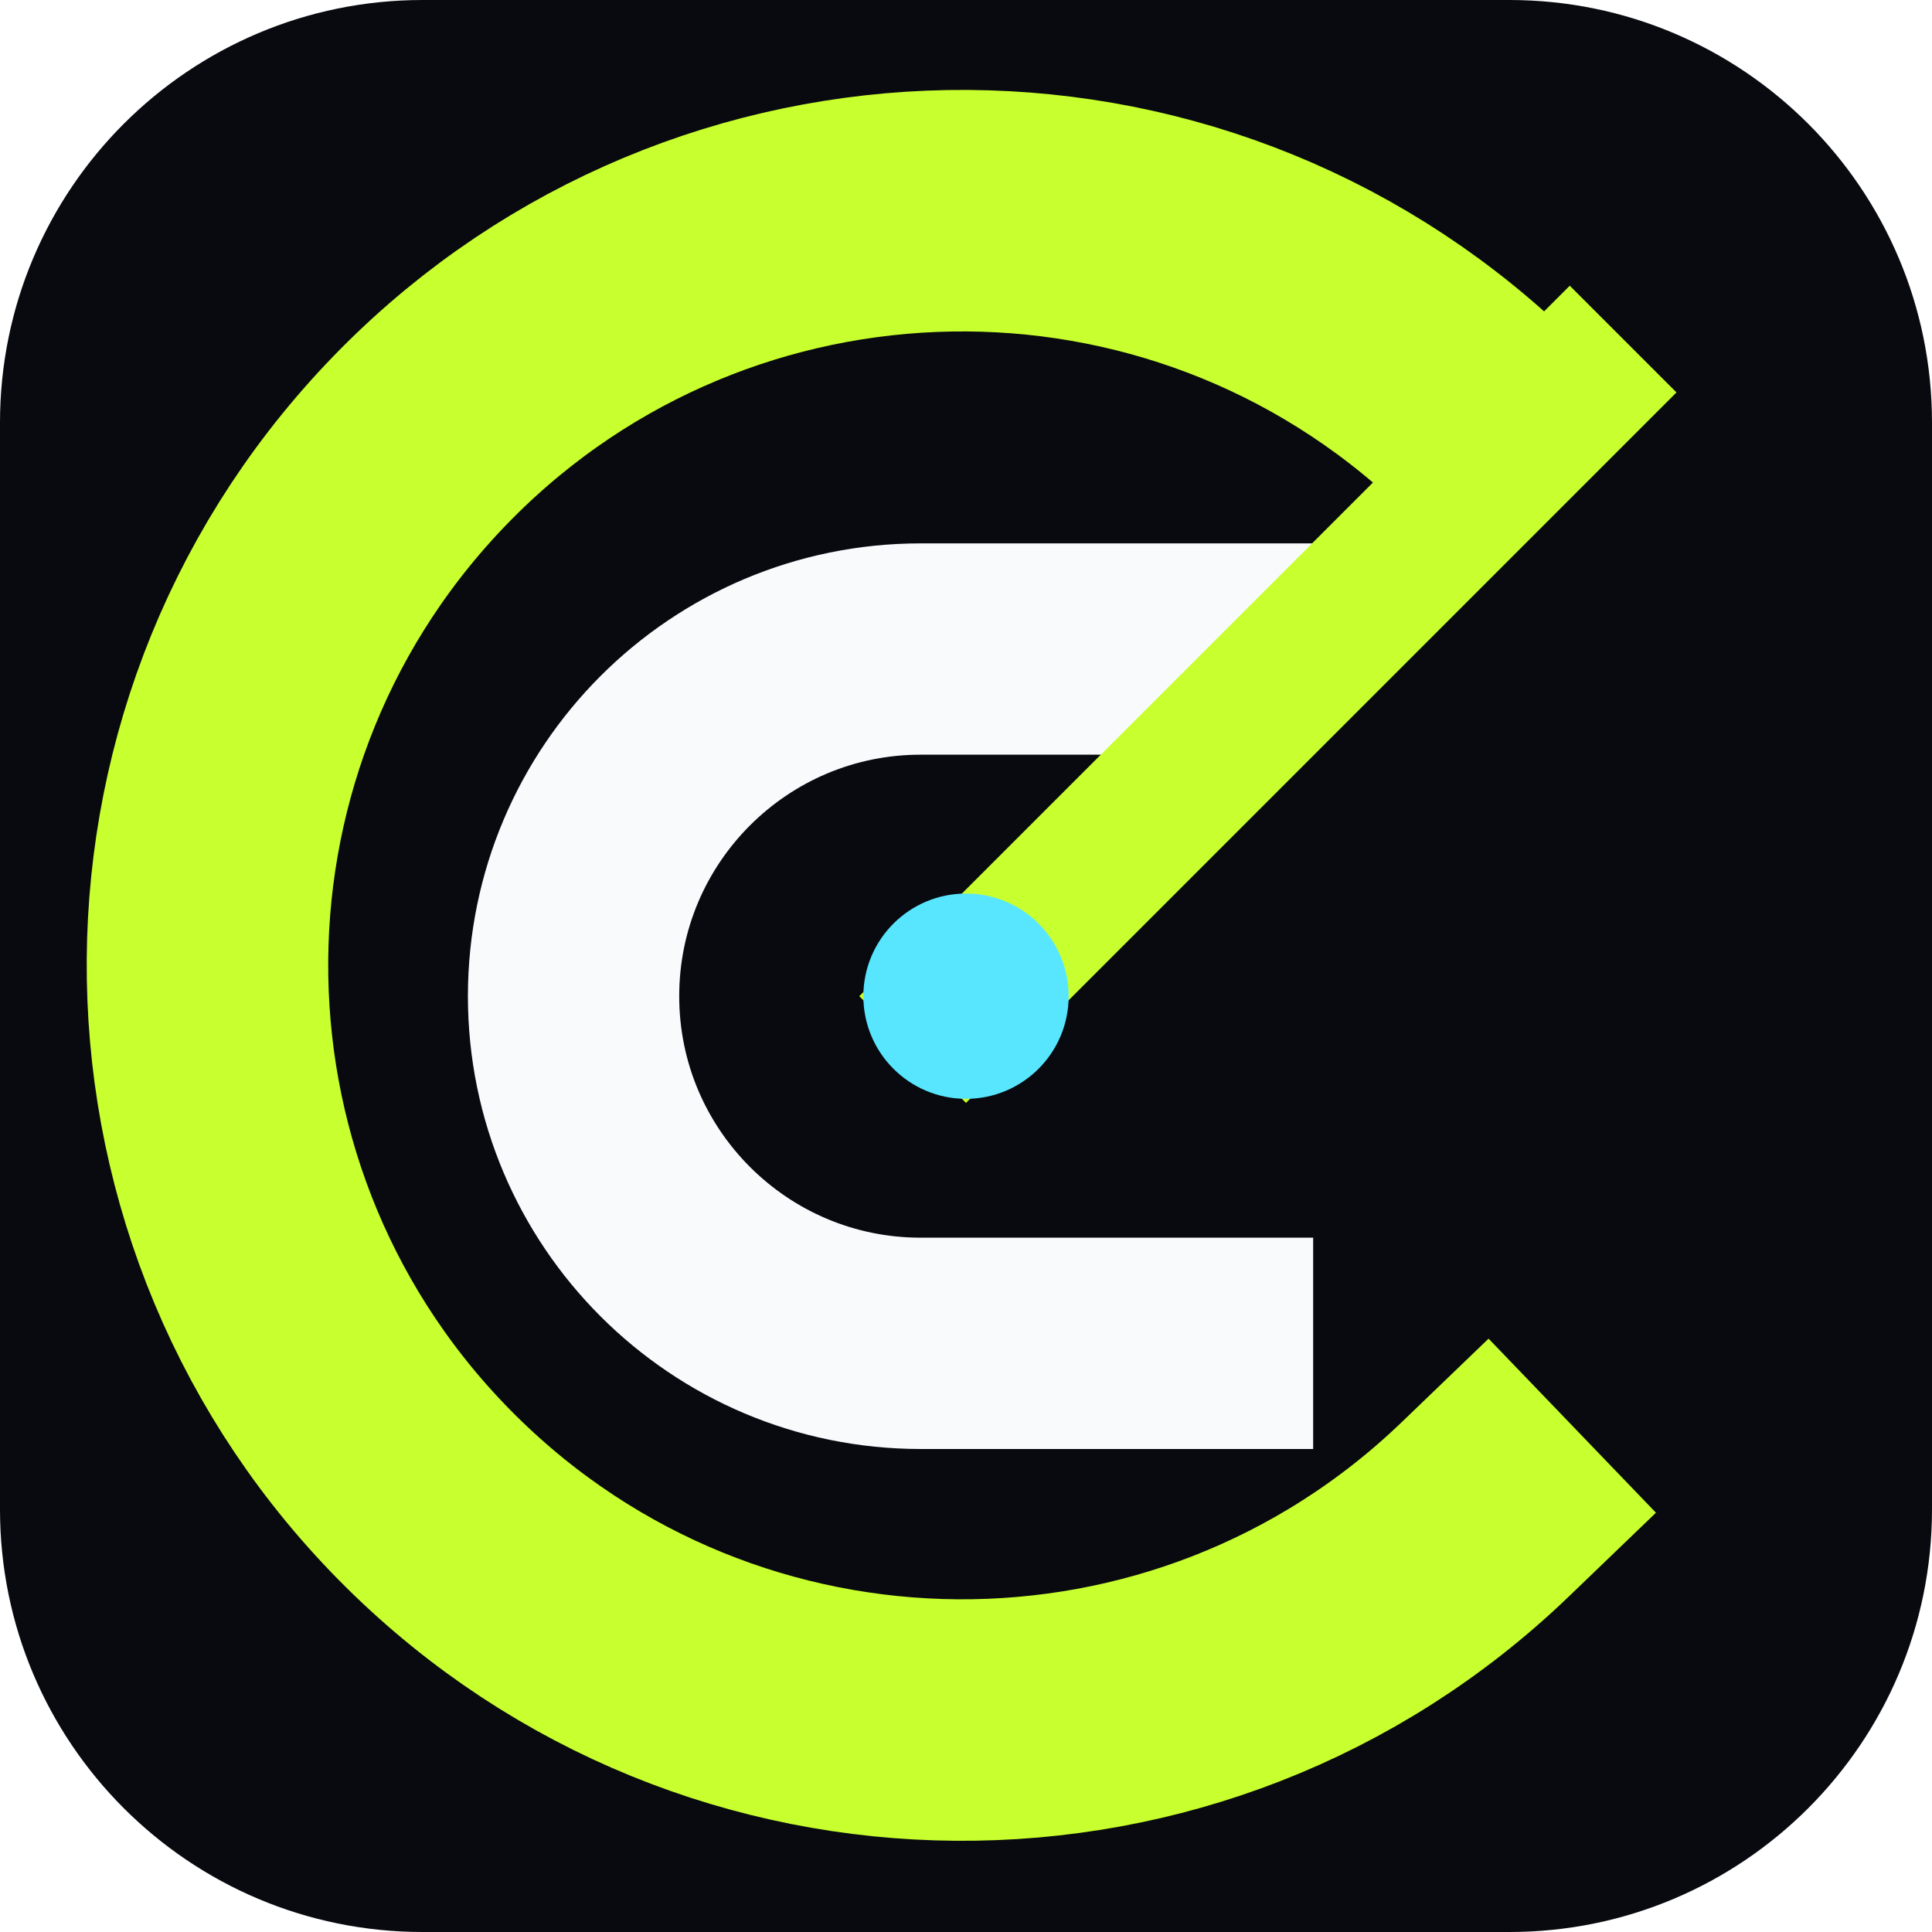
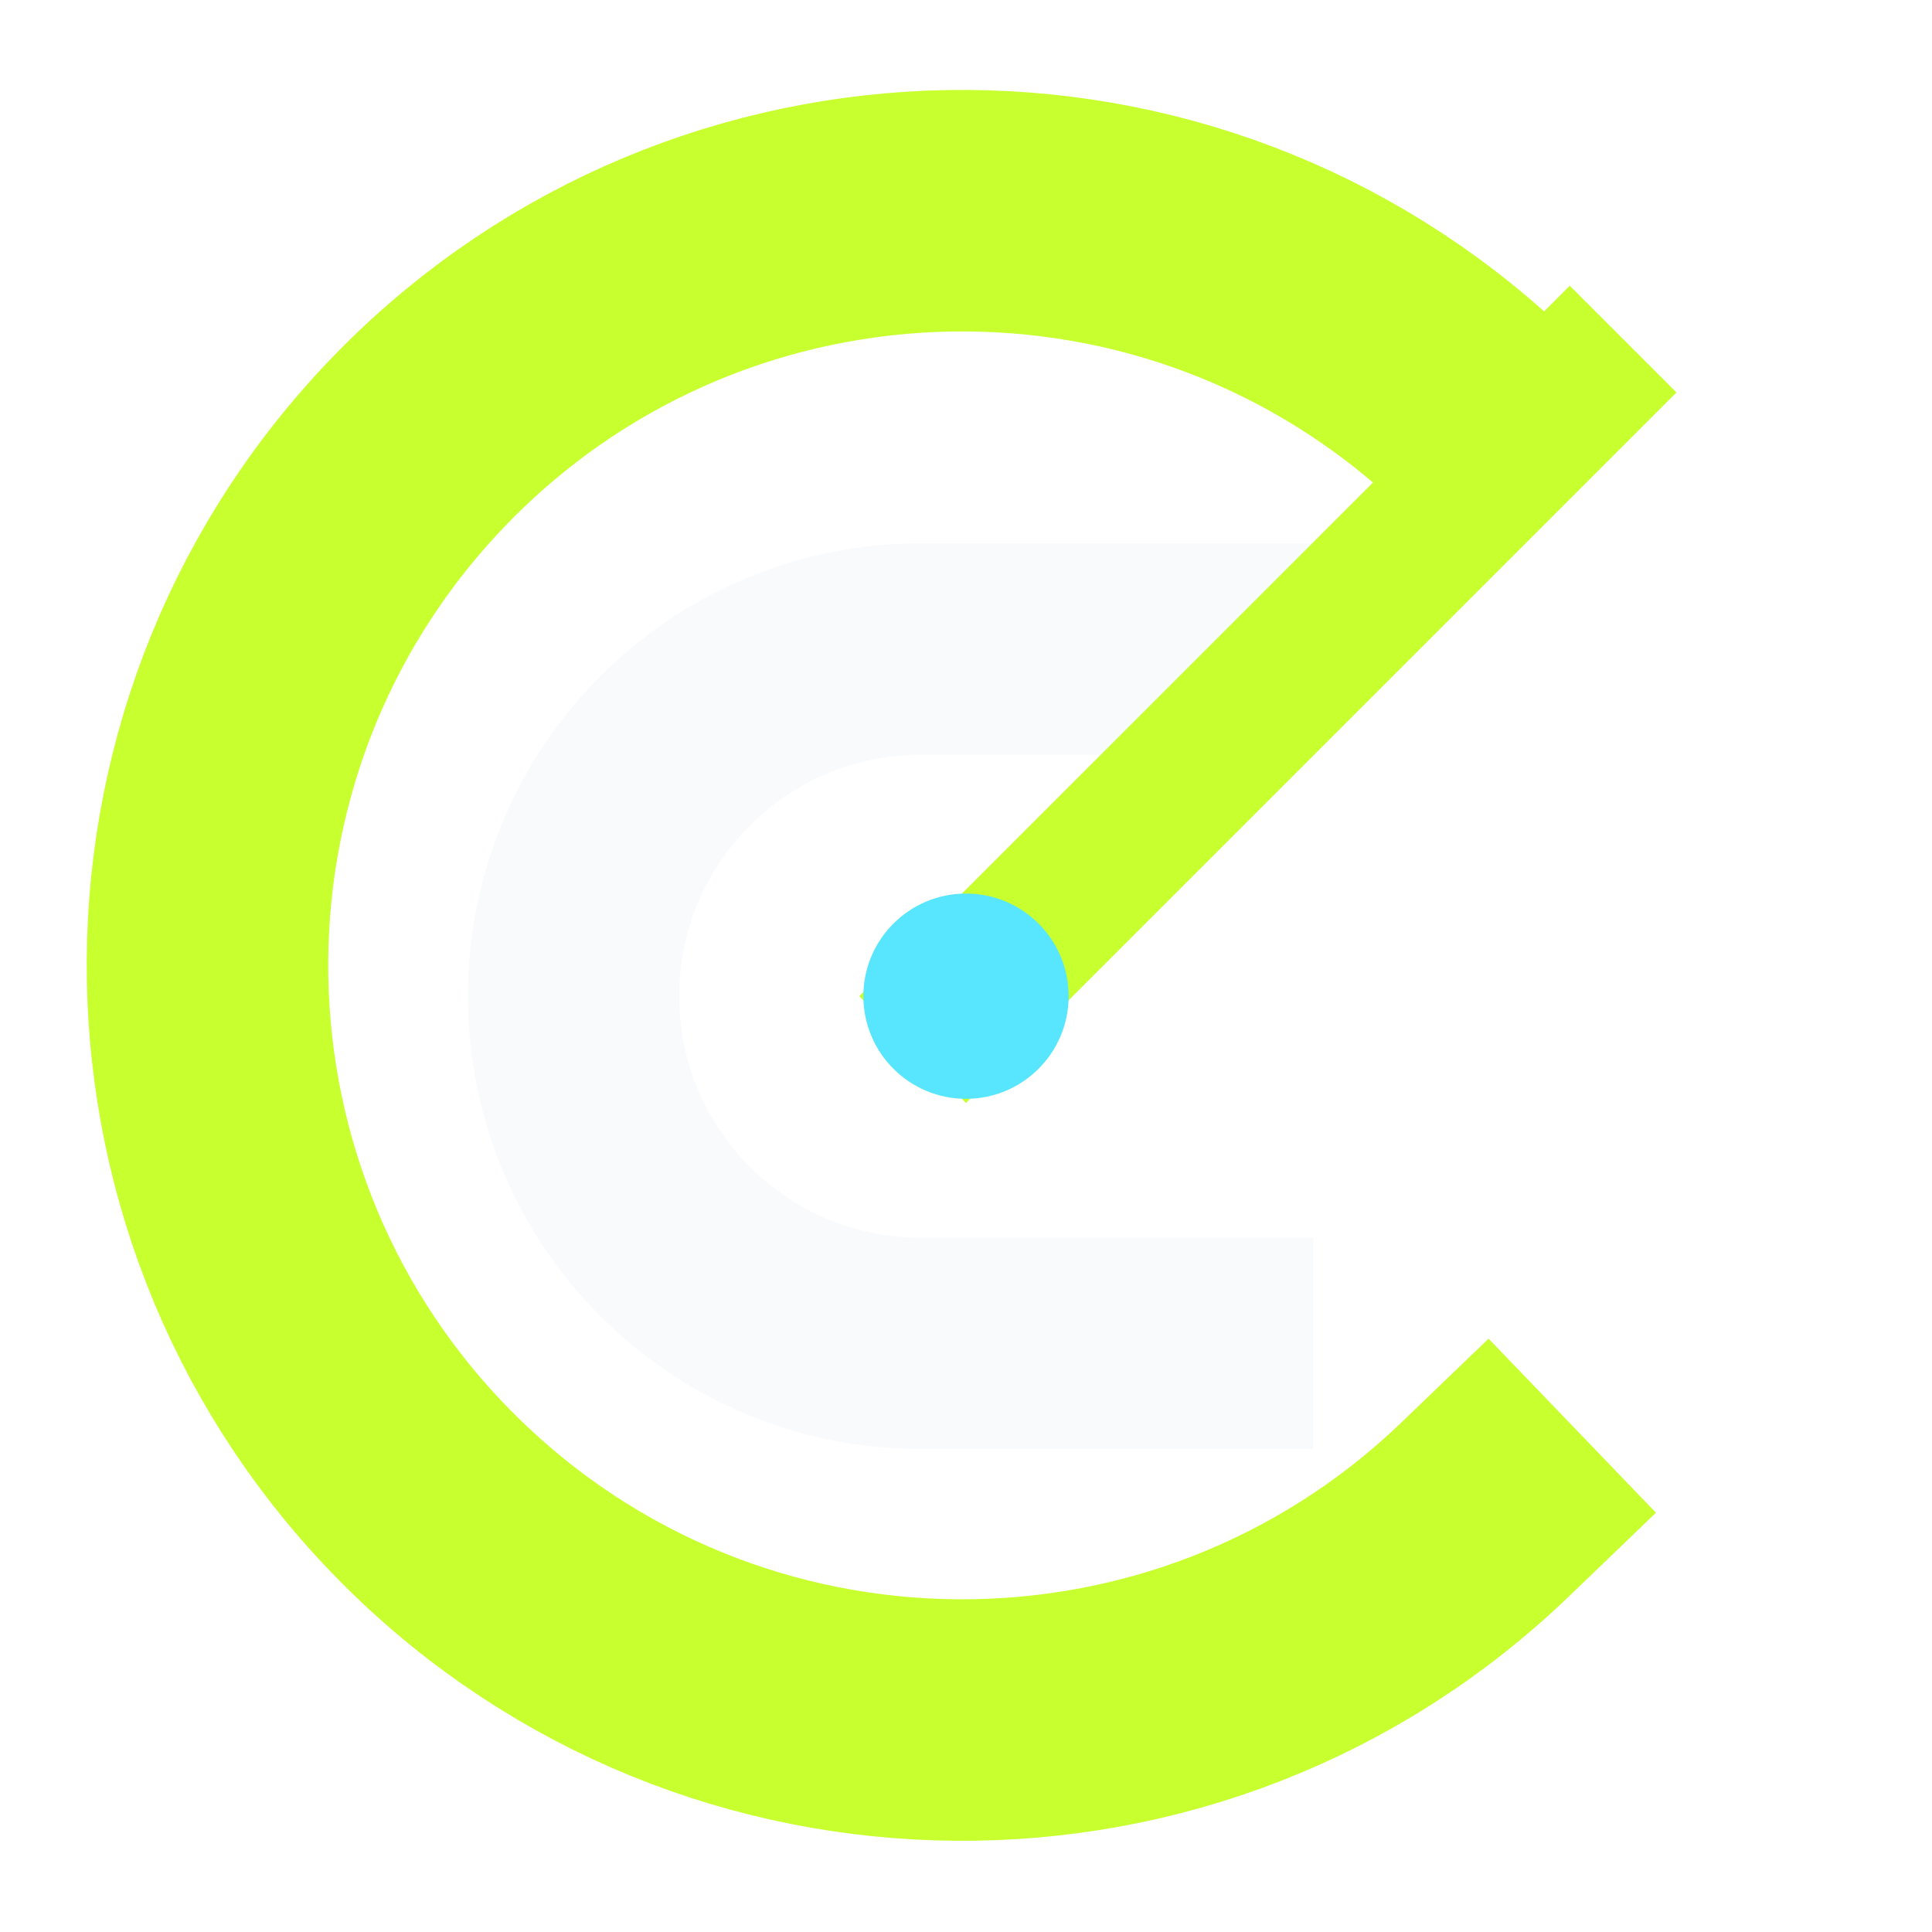
<svg xmlns="http://www.w3.org/2000/svg" viewBox="0 0 64 64" role="img" aria-label="Composite Operator">
-   <rect width="64" height="64" rx="14" fill="#080a0f" />
  <path d="M48.6 13.4A25 25 0 1 0 49.2 50" fill="none" stroke="#c8ff2e" stroke-width="8" stroke-linecap="square" />
  <path d="M40 21.5H30.5C24.15 21.5 19 26.65 19 33s5.15 11.5 11.5 11.5H40" fill="none" stroke="#f8fafc" stroke-width="7" stroke-linecap="square" stroke-linejoin="miter" />
  <path d="M32 33 52 13" fill="none" stroke="#c8ff2e" stroke-width="5" stroke-linecap="square" />
  <circle cx="32" cy="33" r="3.4" fill="#58e6ff" />
</svg>
